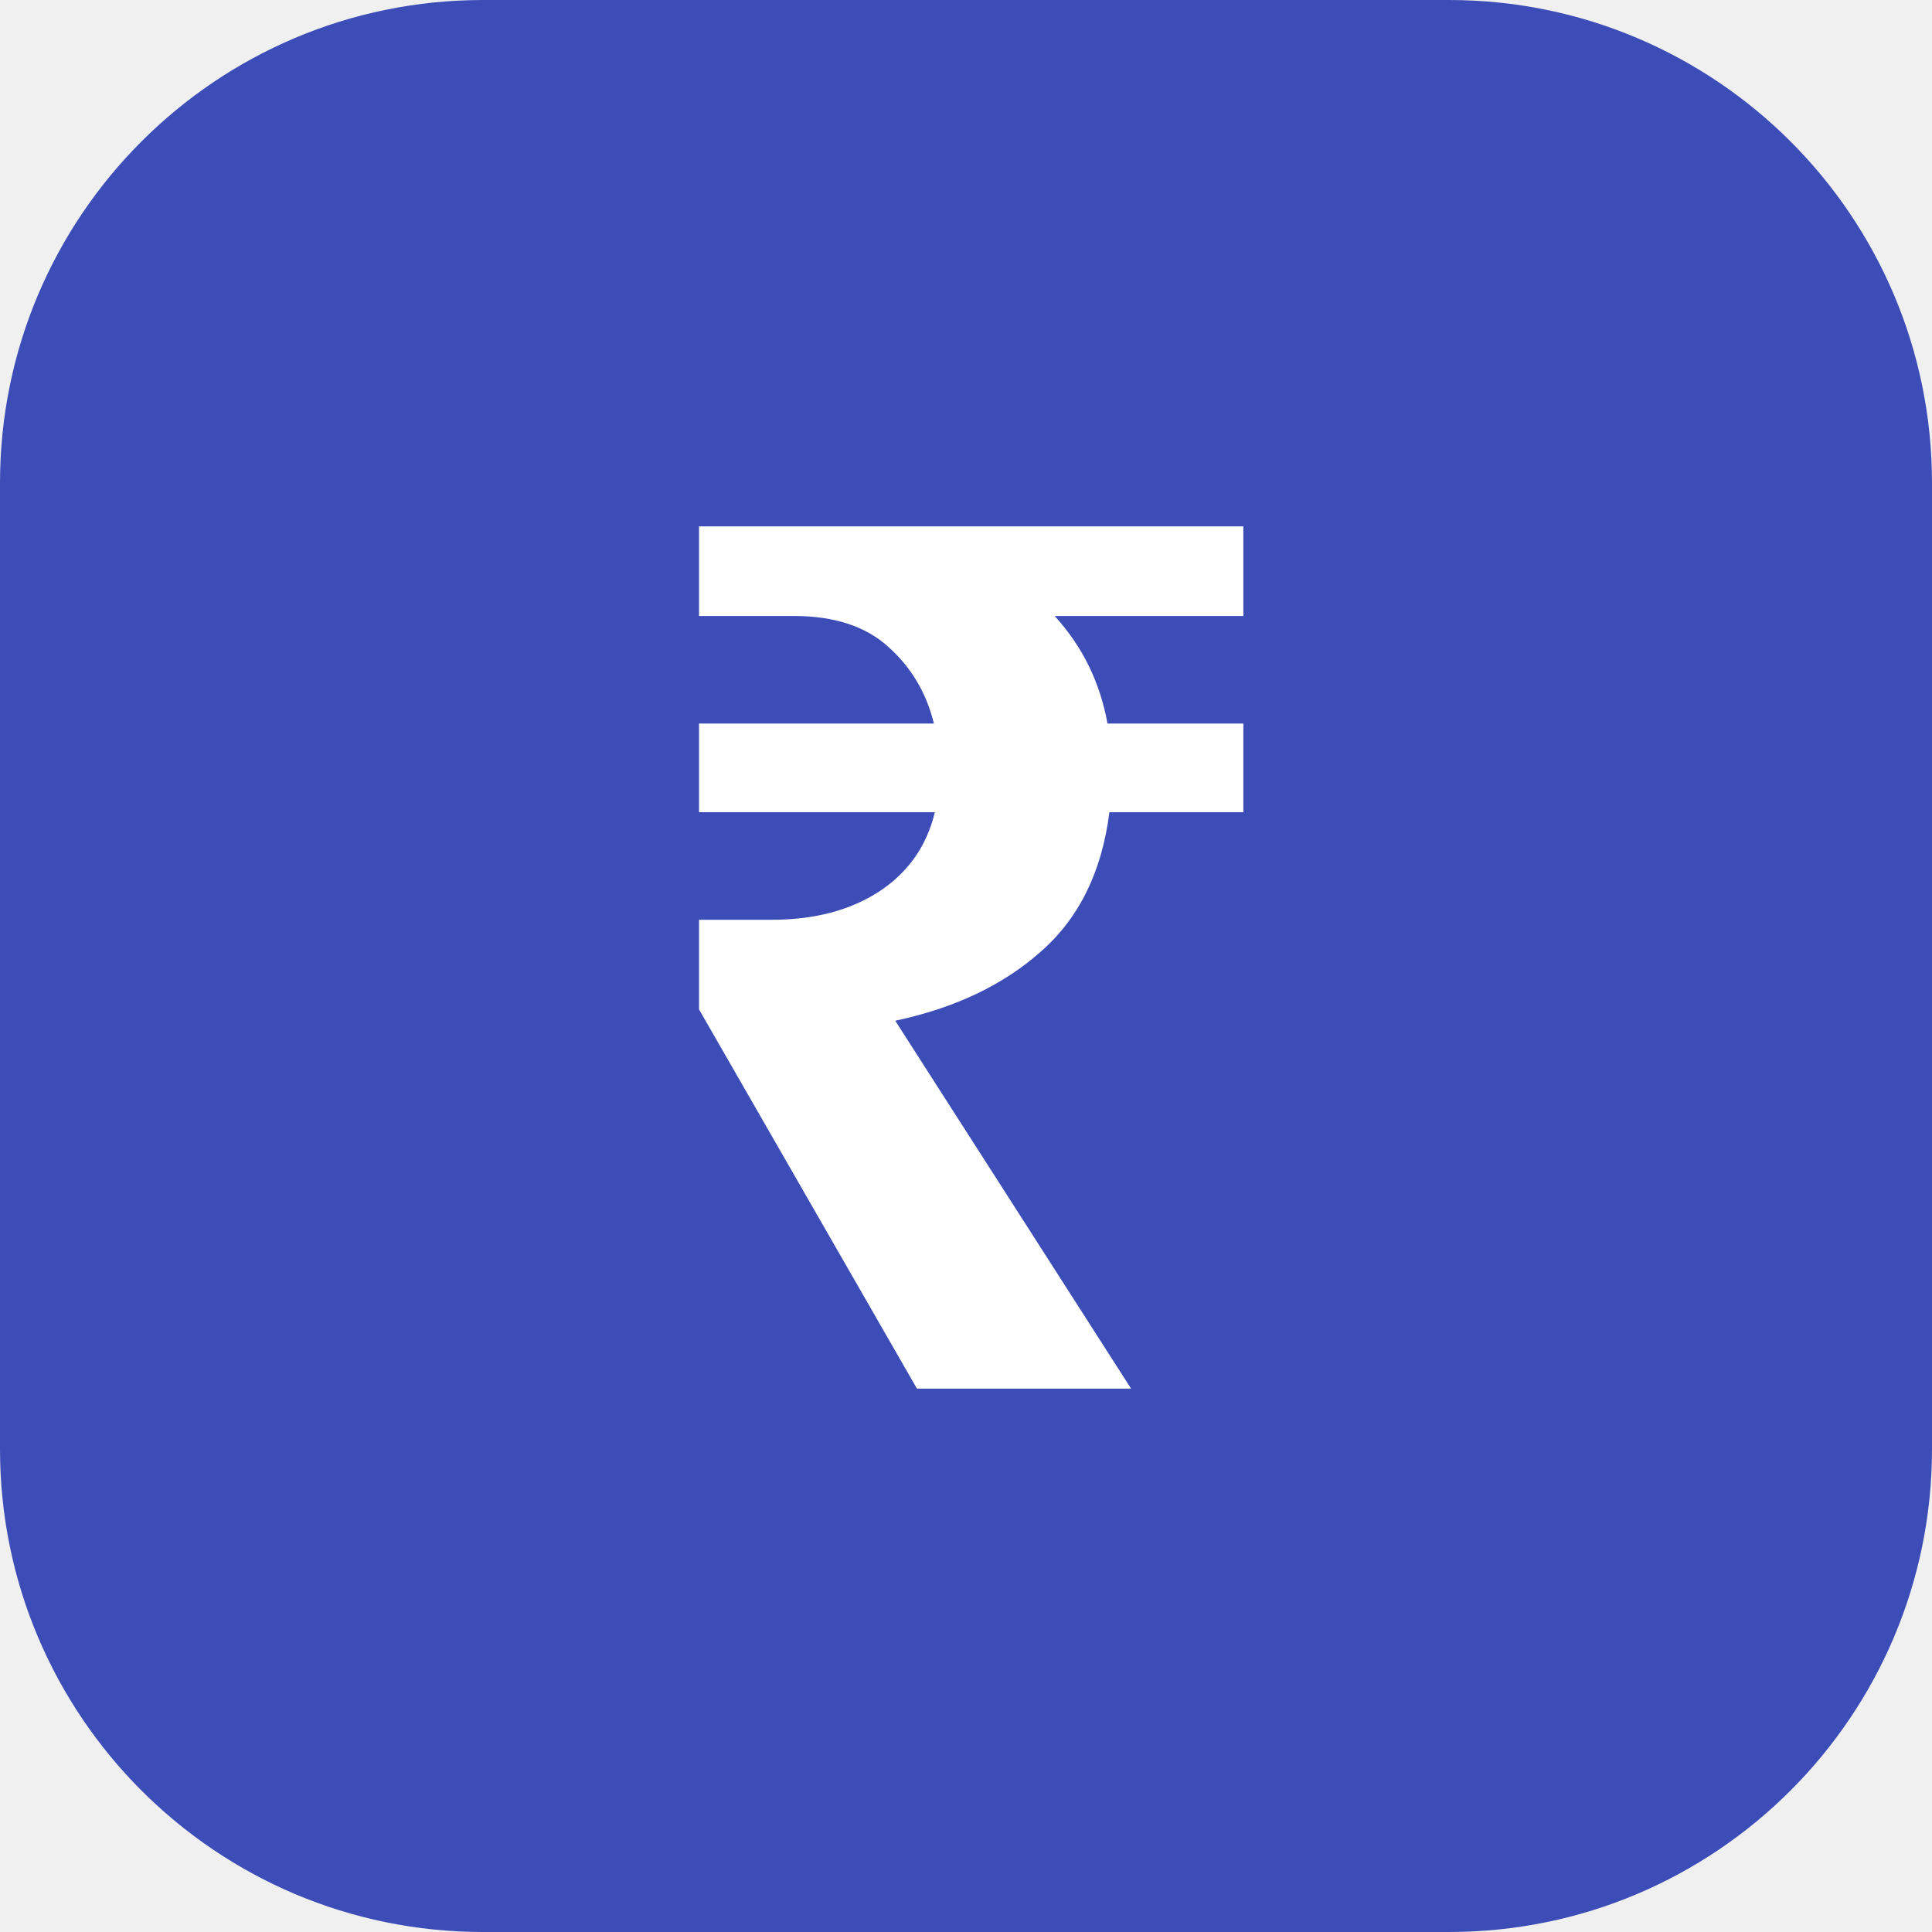
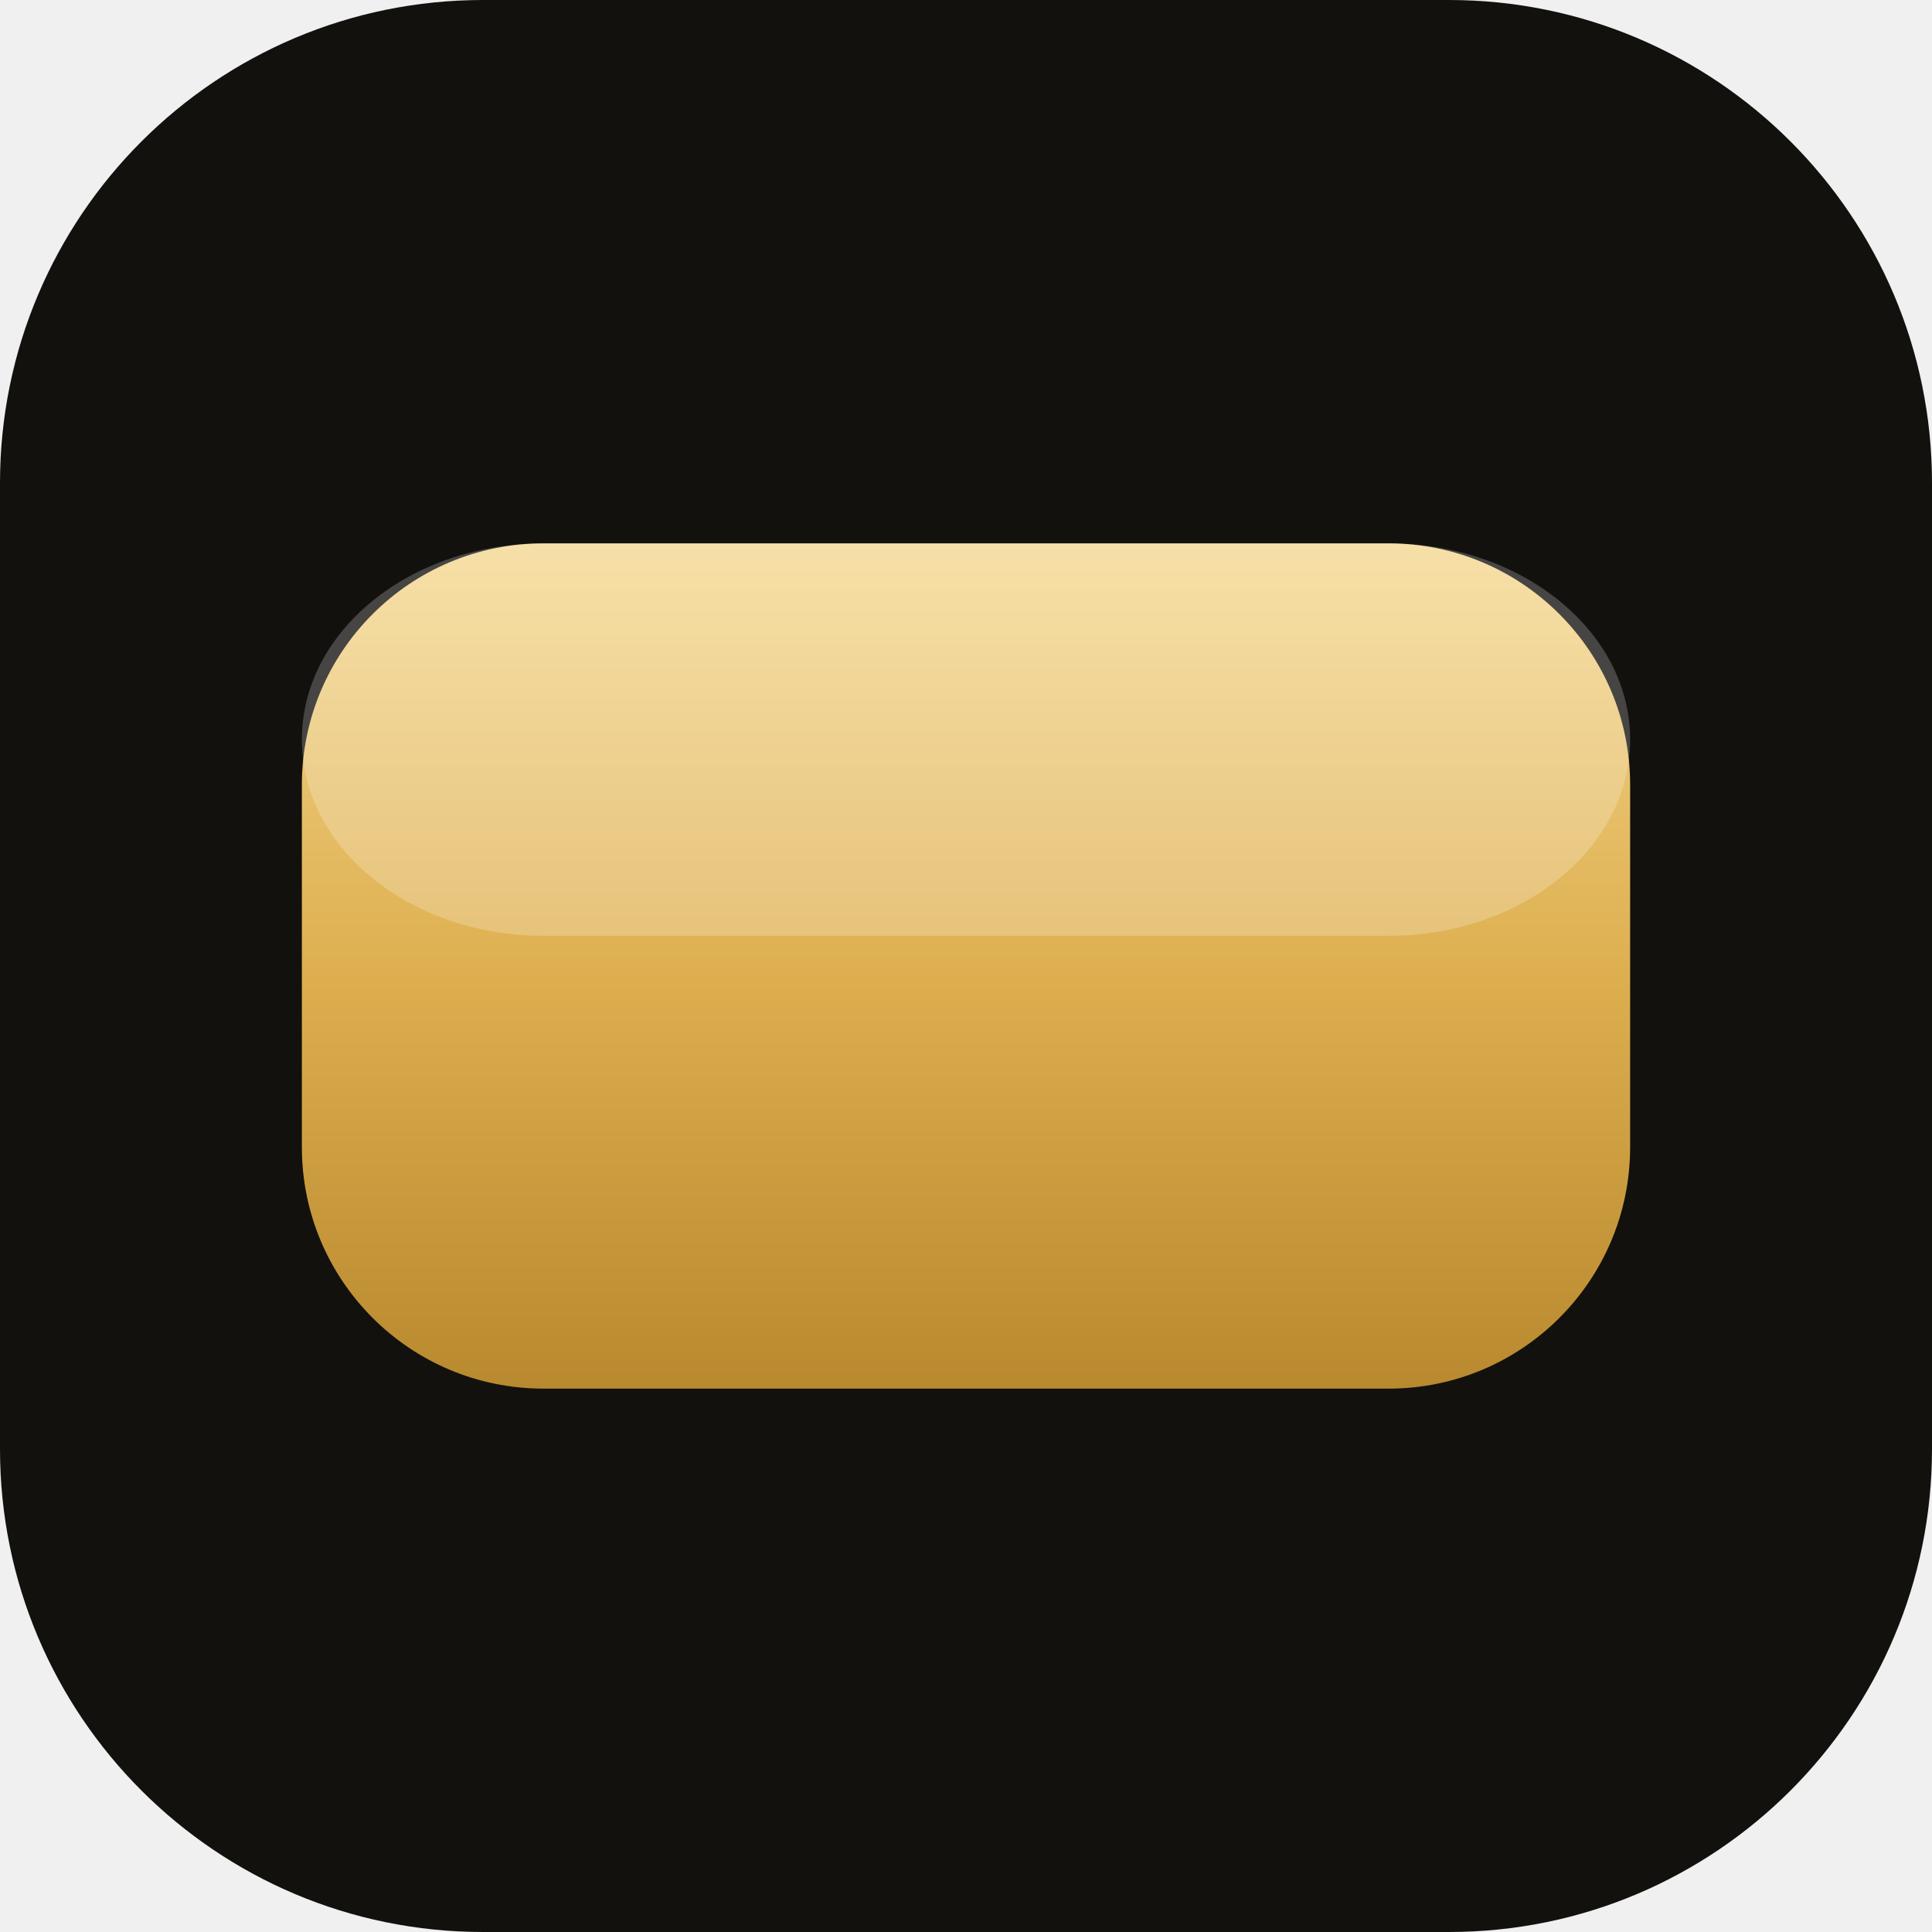
- <svg xmlns="http://www.w3.org/2000/svg" viewBox="0 0 32 32">
-   <rect width="32" height="32" rx="8" fill="#3D4DB7" />
-   <text x="16" y="23" text-anchor="middle" font-family="system-ui,sans-serif" font-size="20" font-weight="600" fill="#fff">₹</text>
+ <svg xmlns="http://www.w3.org/2000/svg" viewBox="0 0 32 32" role="img" aria-label="PocketFolio">
+   <defs>
+     <linearGradient id="g" x1="0" y1="0" x2="0" y2="1">
+       <stop offset="0" stop-color="#F4D78F" />
+       <stop offset=".52" stop-color="#DDAE4E" />
+       <stop offset="1" stop-color="#B8892E" />
+     </linearGradient>
+   </defs>
+   <rect width="32" height="32" rx="8" fill="#12110E" />
+   <rect x="5" y="9" width="22" height="14" rx="4" fill="url(#g)" />
+   <rect x="5" y="9" width="22" height="6.5" rx="4" fill="#fff" fill-opacity=".22" />
</svg>
